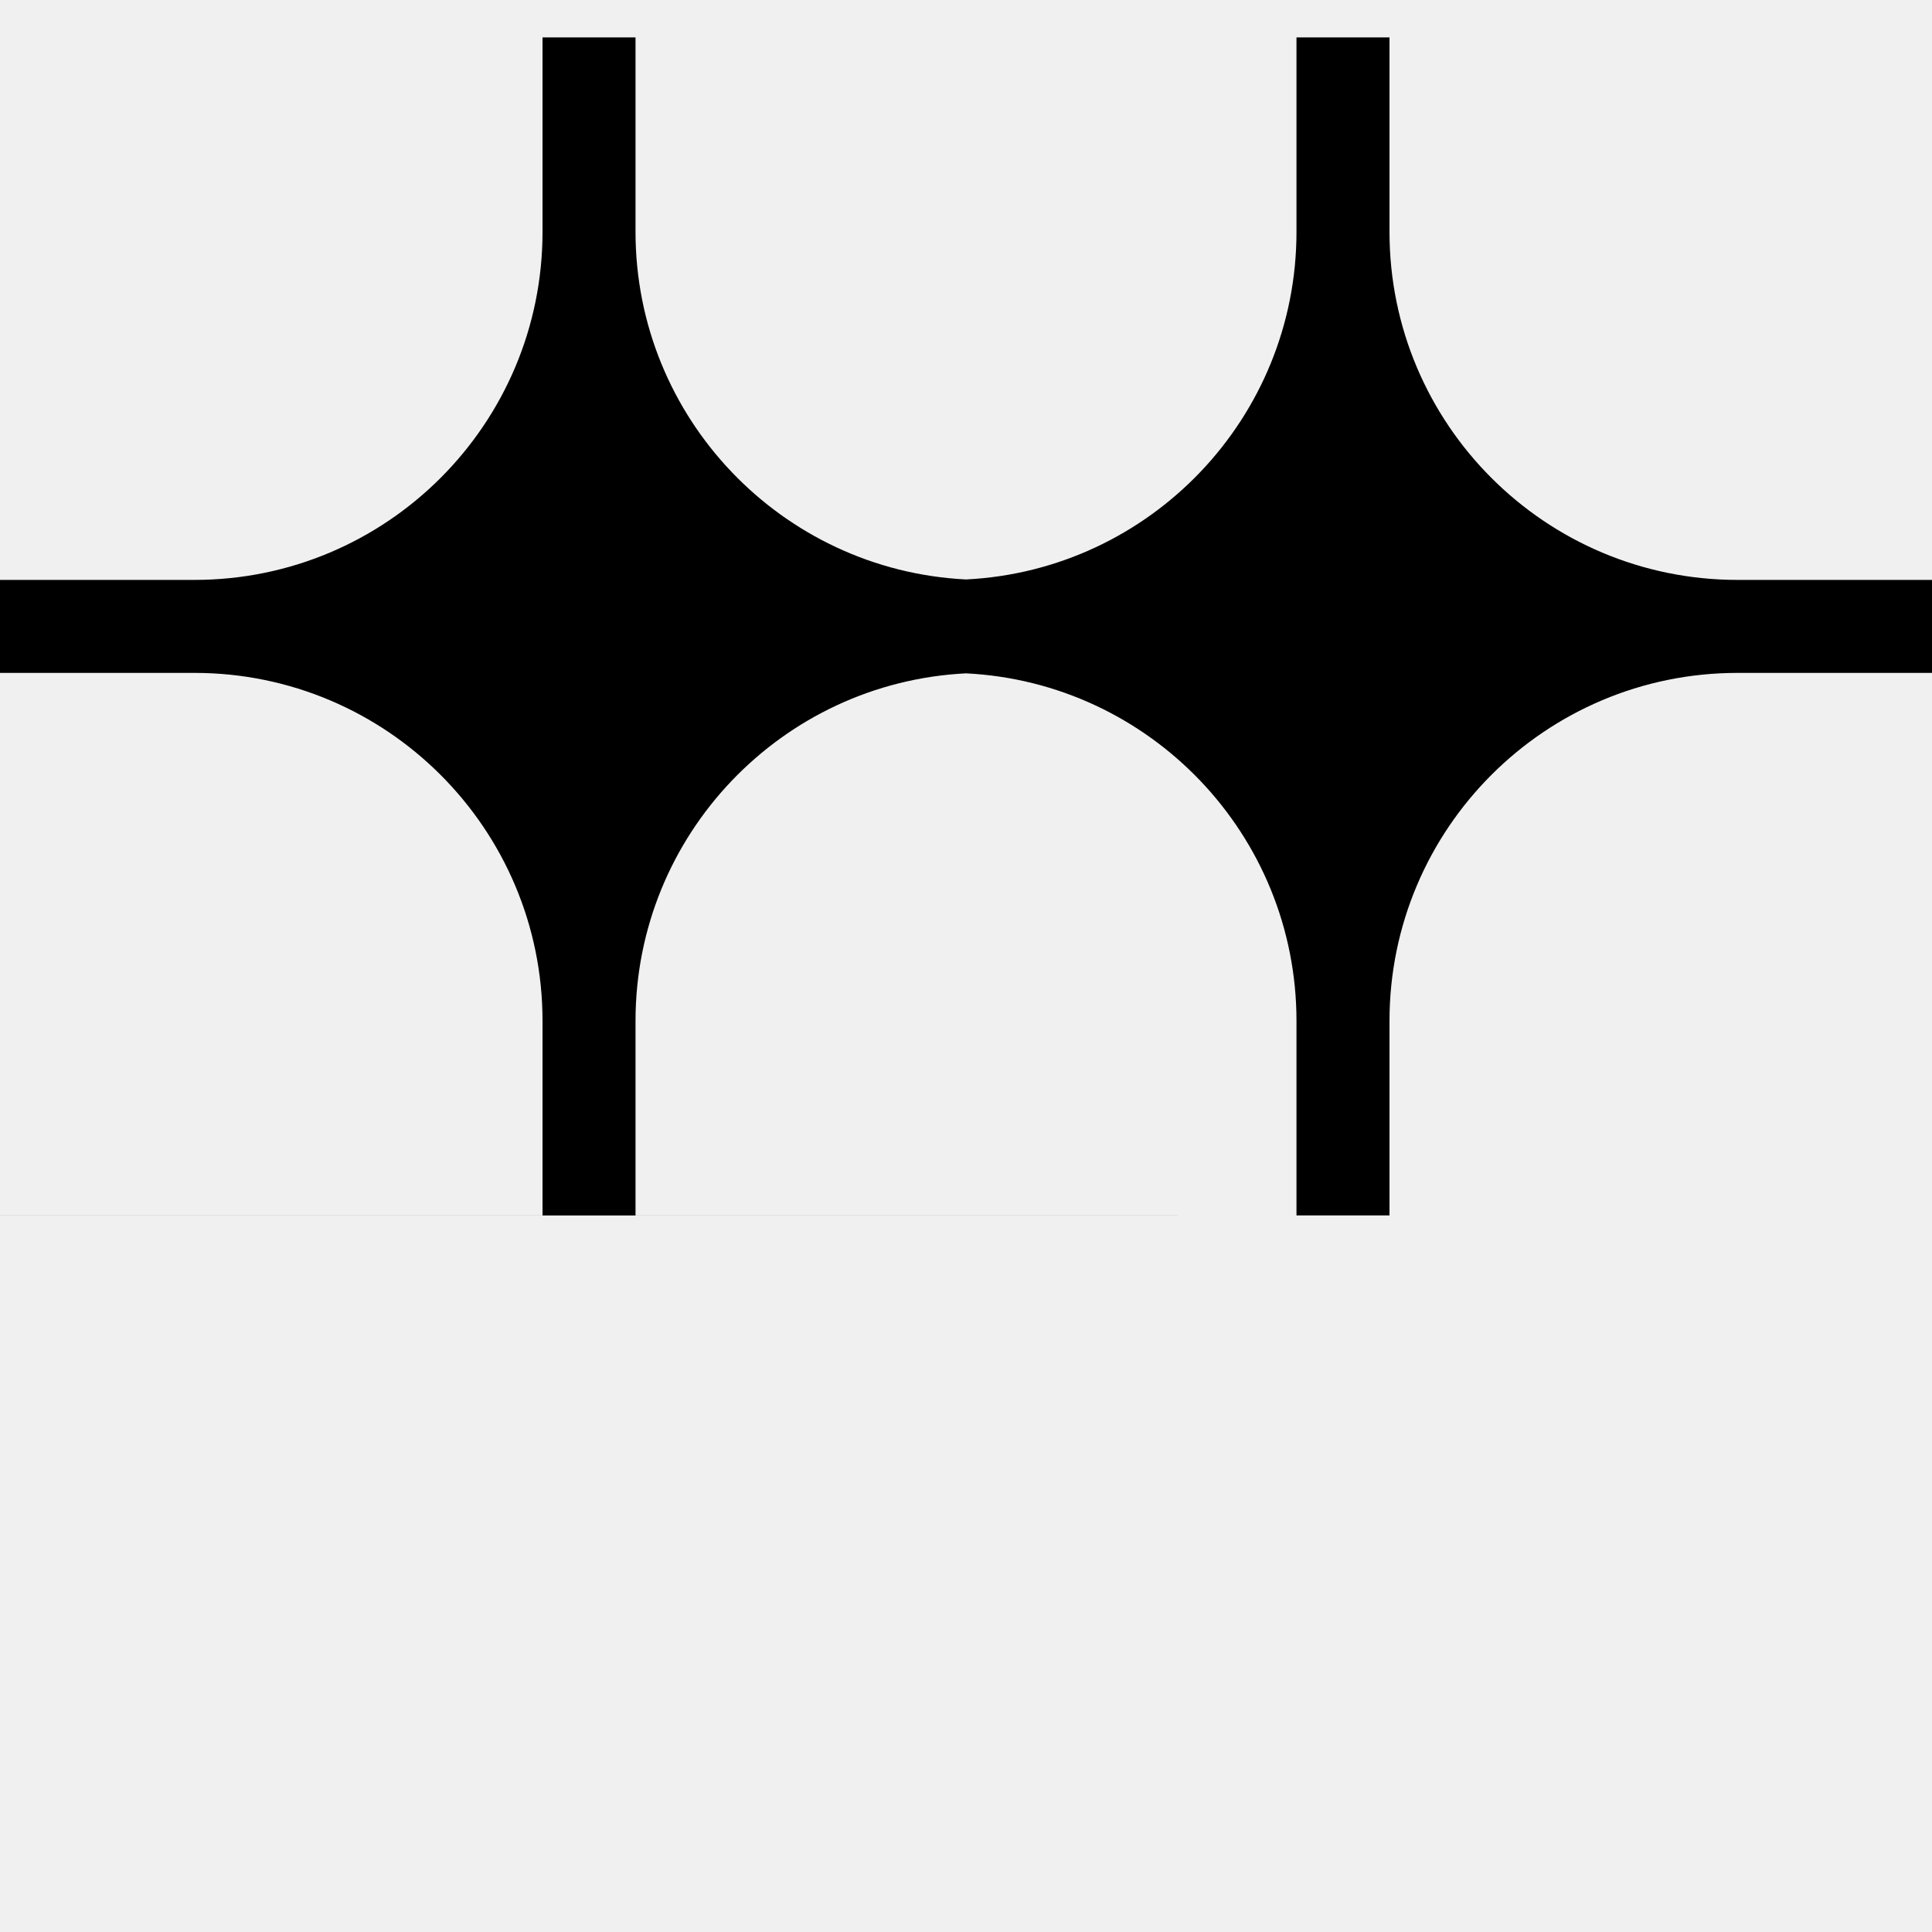
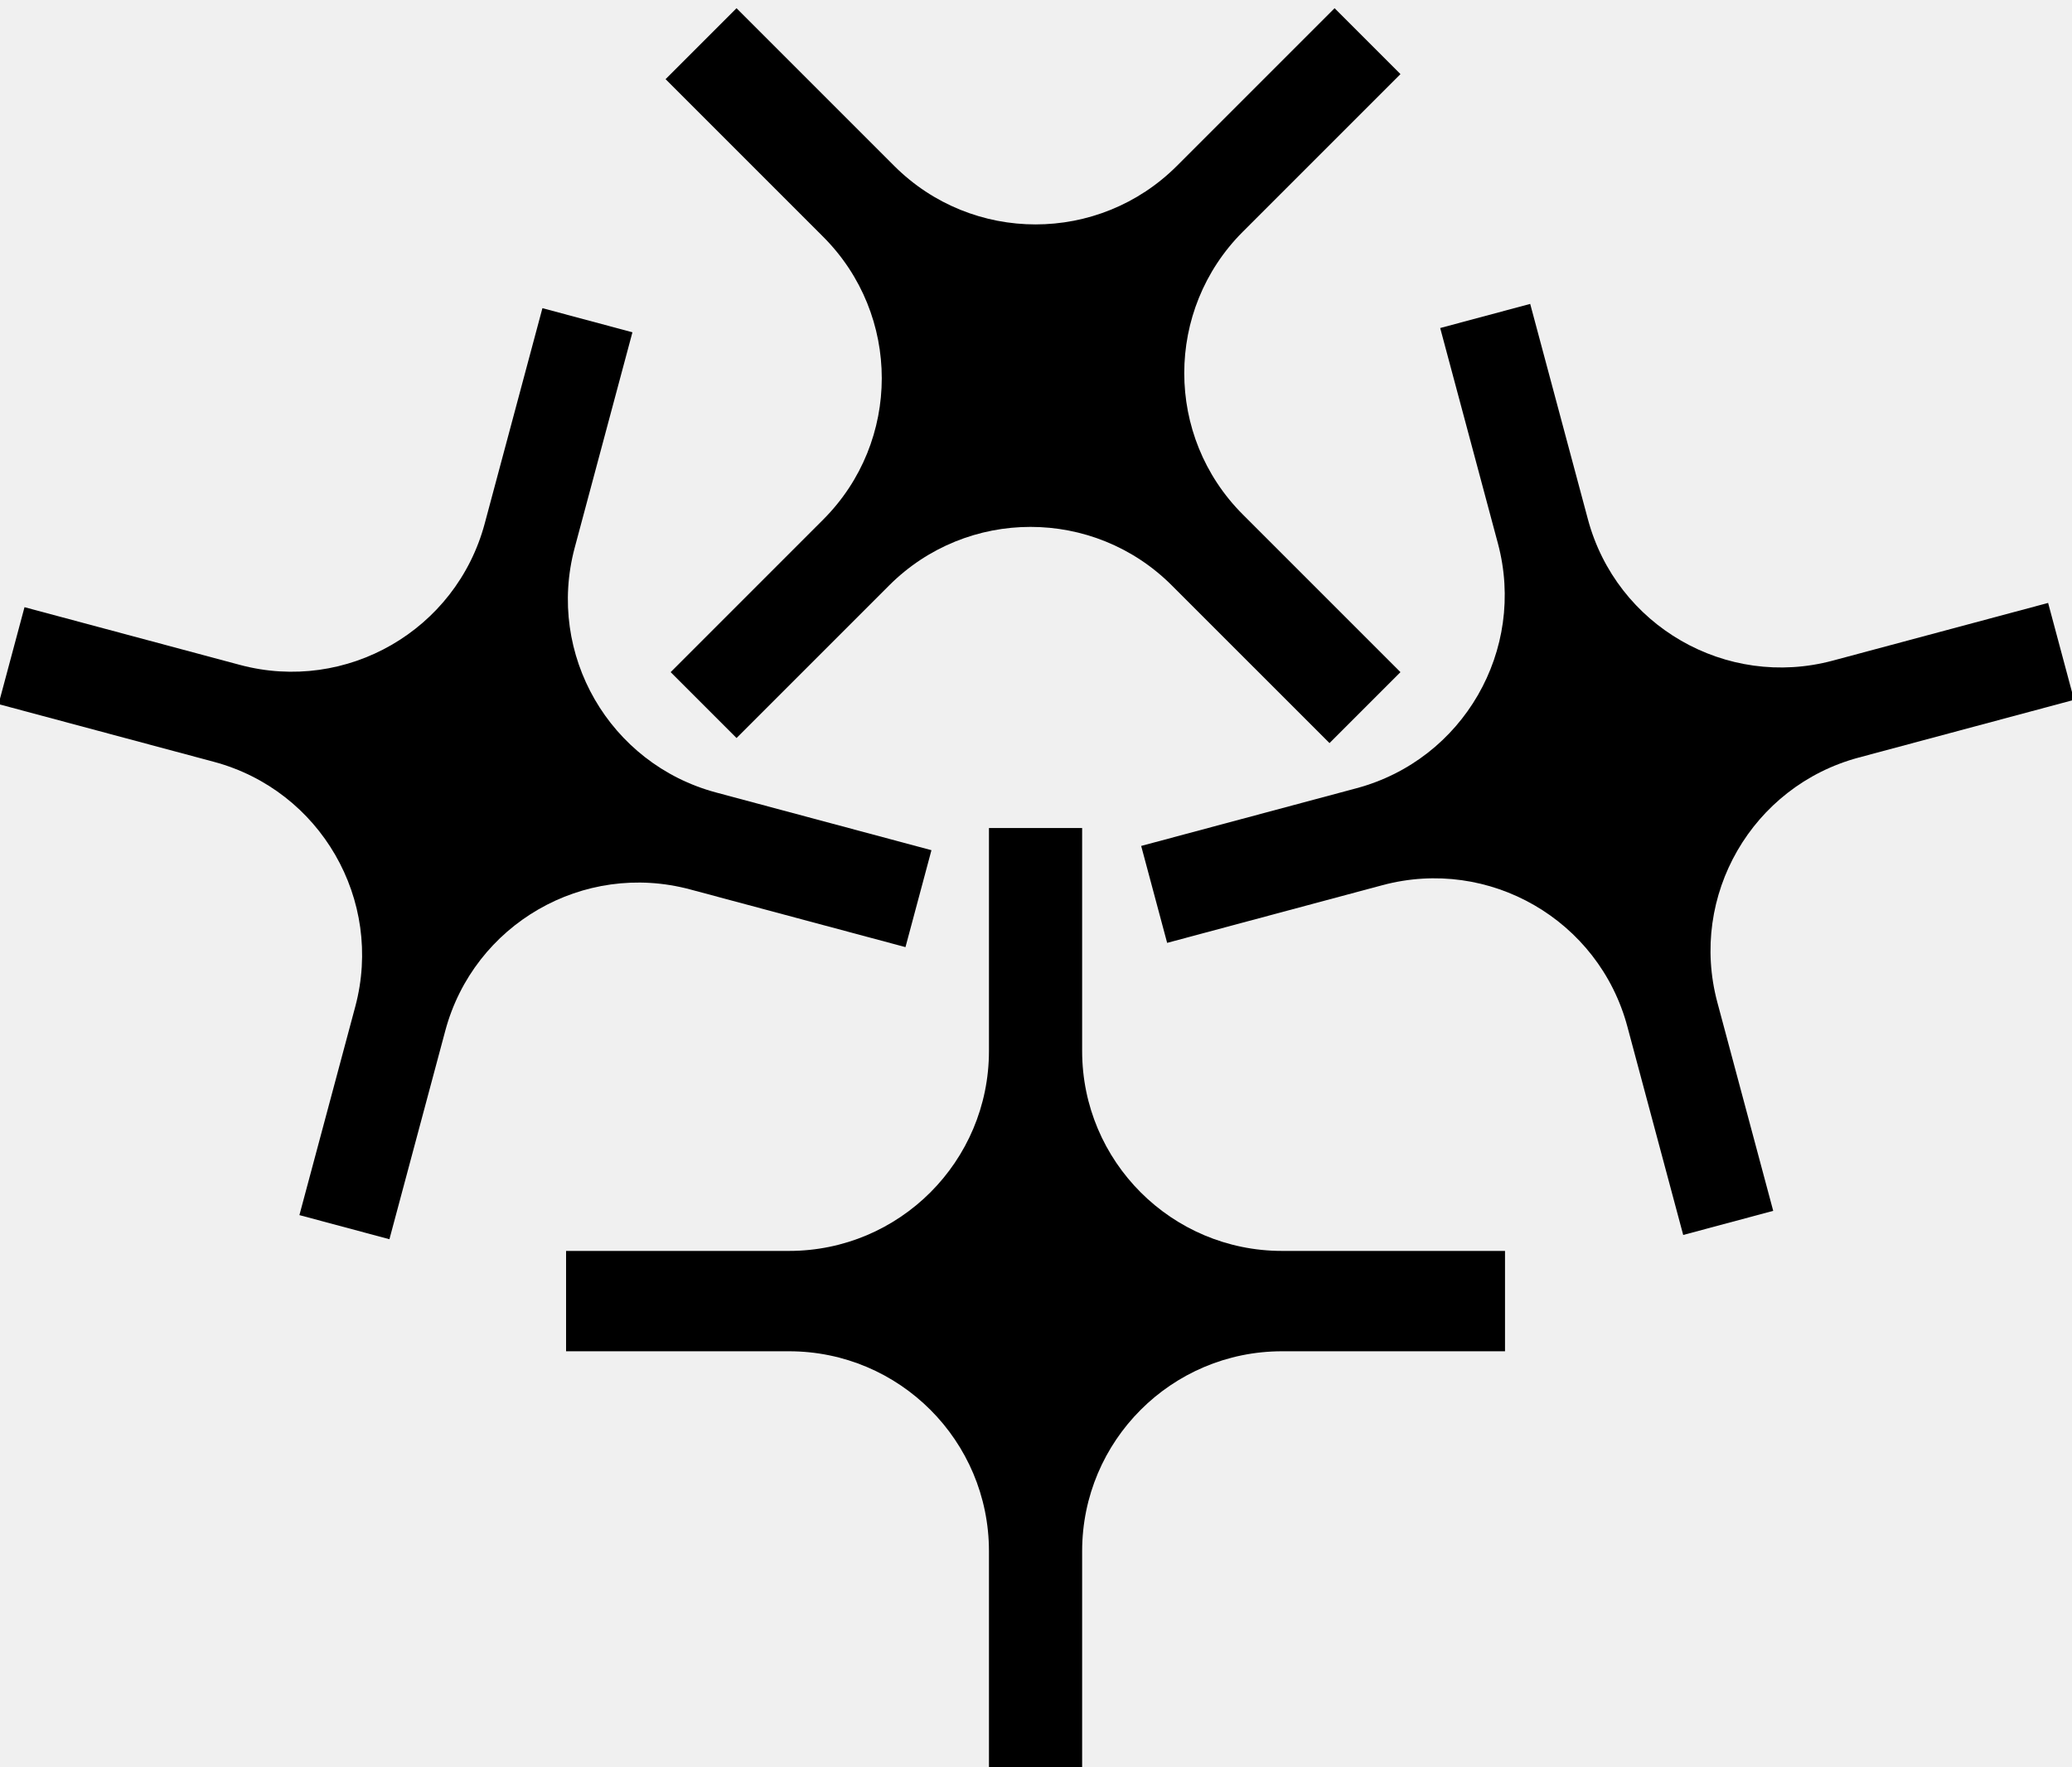
- <svg xmlns="http://www.w3.org/2000/svg" viewBox="0 0 512 512" width="512" height="512" aria-label="Blacksky logo">
-   <g transform="translate(0 9.90625) scale(5.17177)">
-     <path fill="#000000" d="M32.565 9.962C32.565 19.506 40.06 27.299 49.485 27.776H49.514C58.939 27.299 66.434 19.506 66.434 9.962V0H71.2V9.962C71.2 19.814 79.186 27.8 89.038 27.8H98.999V32.565H89.038C79.186 32.565 71.2 40.552 71.2 50.403V60.365H66.434V50.403C66.434 40.855 58.931 33.058 49.499 32.588C40.068 33.059 32.566 40.855 32.565 50.403V60.365H60.365V60.366H0V60.365H27.8V50.403C27.8 40.552 19.813 32.565 9.962 32.565H0V27.8H9.962C19.814 27.8 27.8 19.814 27.8 9.962V0H32.565V9.962Z" />
+ <svg xmlns="http://www.w3.org/2000/svg" width="285" height="243" viewBox="0 0 285 243" fill="none">
+   <g clip-path="url(#clip0_1011_989)">
+     <path d="M148.846 144.562C148.846 159.75 161.158 172.062 176.346 172.062H207.012V185.865H176.346C161.158 185.865 148.846 198.177 148.846 213.365V243.045H136.029V213.365C136.029 198.177 123.717 185.865 108.529 185.865H77.863V172.062H108.529C123.717 172.062 136.029 159.75 136.029 144.562V113.896H148.846V144.562Z" fill="black" />
+     <path d="M170.946 31.877C160.207 42.616 160.207 60.028 170.946 70.767L192.631 92.452L182.871 102.212L161.186 80.528C150.447 69.788 133.035 69.788 122.296 80.528L101.309 101.514L92.246 92.451L113.232 71.464C123.972 60.725 123.972 43.313 113.232 32.573L91.549 10.89L101.309 1.13L122.993 22.814C133.732 33.553 151.144 33.553 161.884 22.814L183.568 1.13L192.631 10.193L170.946 31.877Z" fill="black" />
+     <path d="M79.052 75.326C75.122 89.996 83.828 105.076 98.498 109.006L128.119 116.943L124.547 130.275L94.927 122.338C80.256 118.407 65.177 127.113 61.246 141.784L53.564 170.453L41.184 167.136L48.865 138.467C52.796 123.797 44.09 108.718 29.42 104.787L-0.201 96.85L3.371 83.517L32.992 91.454C47.663 95.385 62.742 86.679 66.673 72.009L74.61 42.388L86.99 45.705L79.052 75.326Z" fill="black" />
+     <path d="M218.413 71.423C222.344 86.093 237.423 94.799 252.094 90.868L281.715 82.931L285.287 96.263L255.666 104.2C240.995 108.131 232.29 123.21 236.22 137.88L243.902 166.55L231.522 169.867L223.841 141.198C219.91 126.528 204.831 117.822 190.16 121.753L160.539 129.69L156.967 116.357L186.588 108.42C201.258 104.49 209.964 89.41 206.033 74.74L198.096 45.119L210.476 41.802L218.413 71.423Z" fill="black" />
  </g>
+   <defs>
+     <clipPath id="clip0_1011_989">
+       <rect width="285" height="243" fill="white" />
+     </clipPath>
+   </defs>
</svg>
